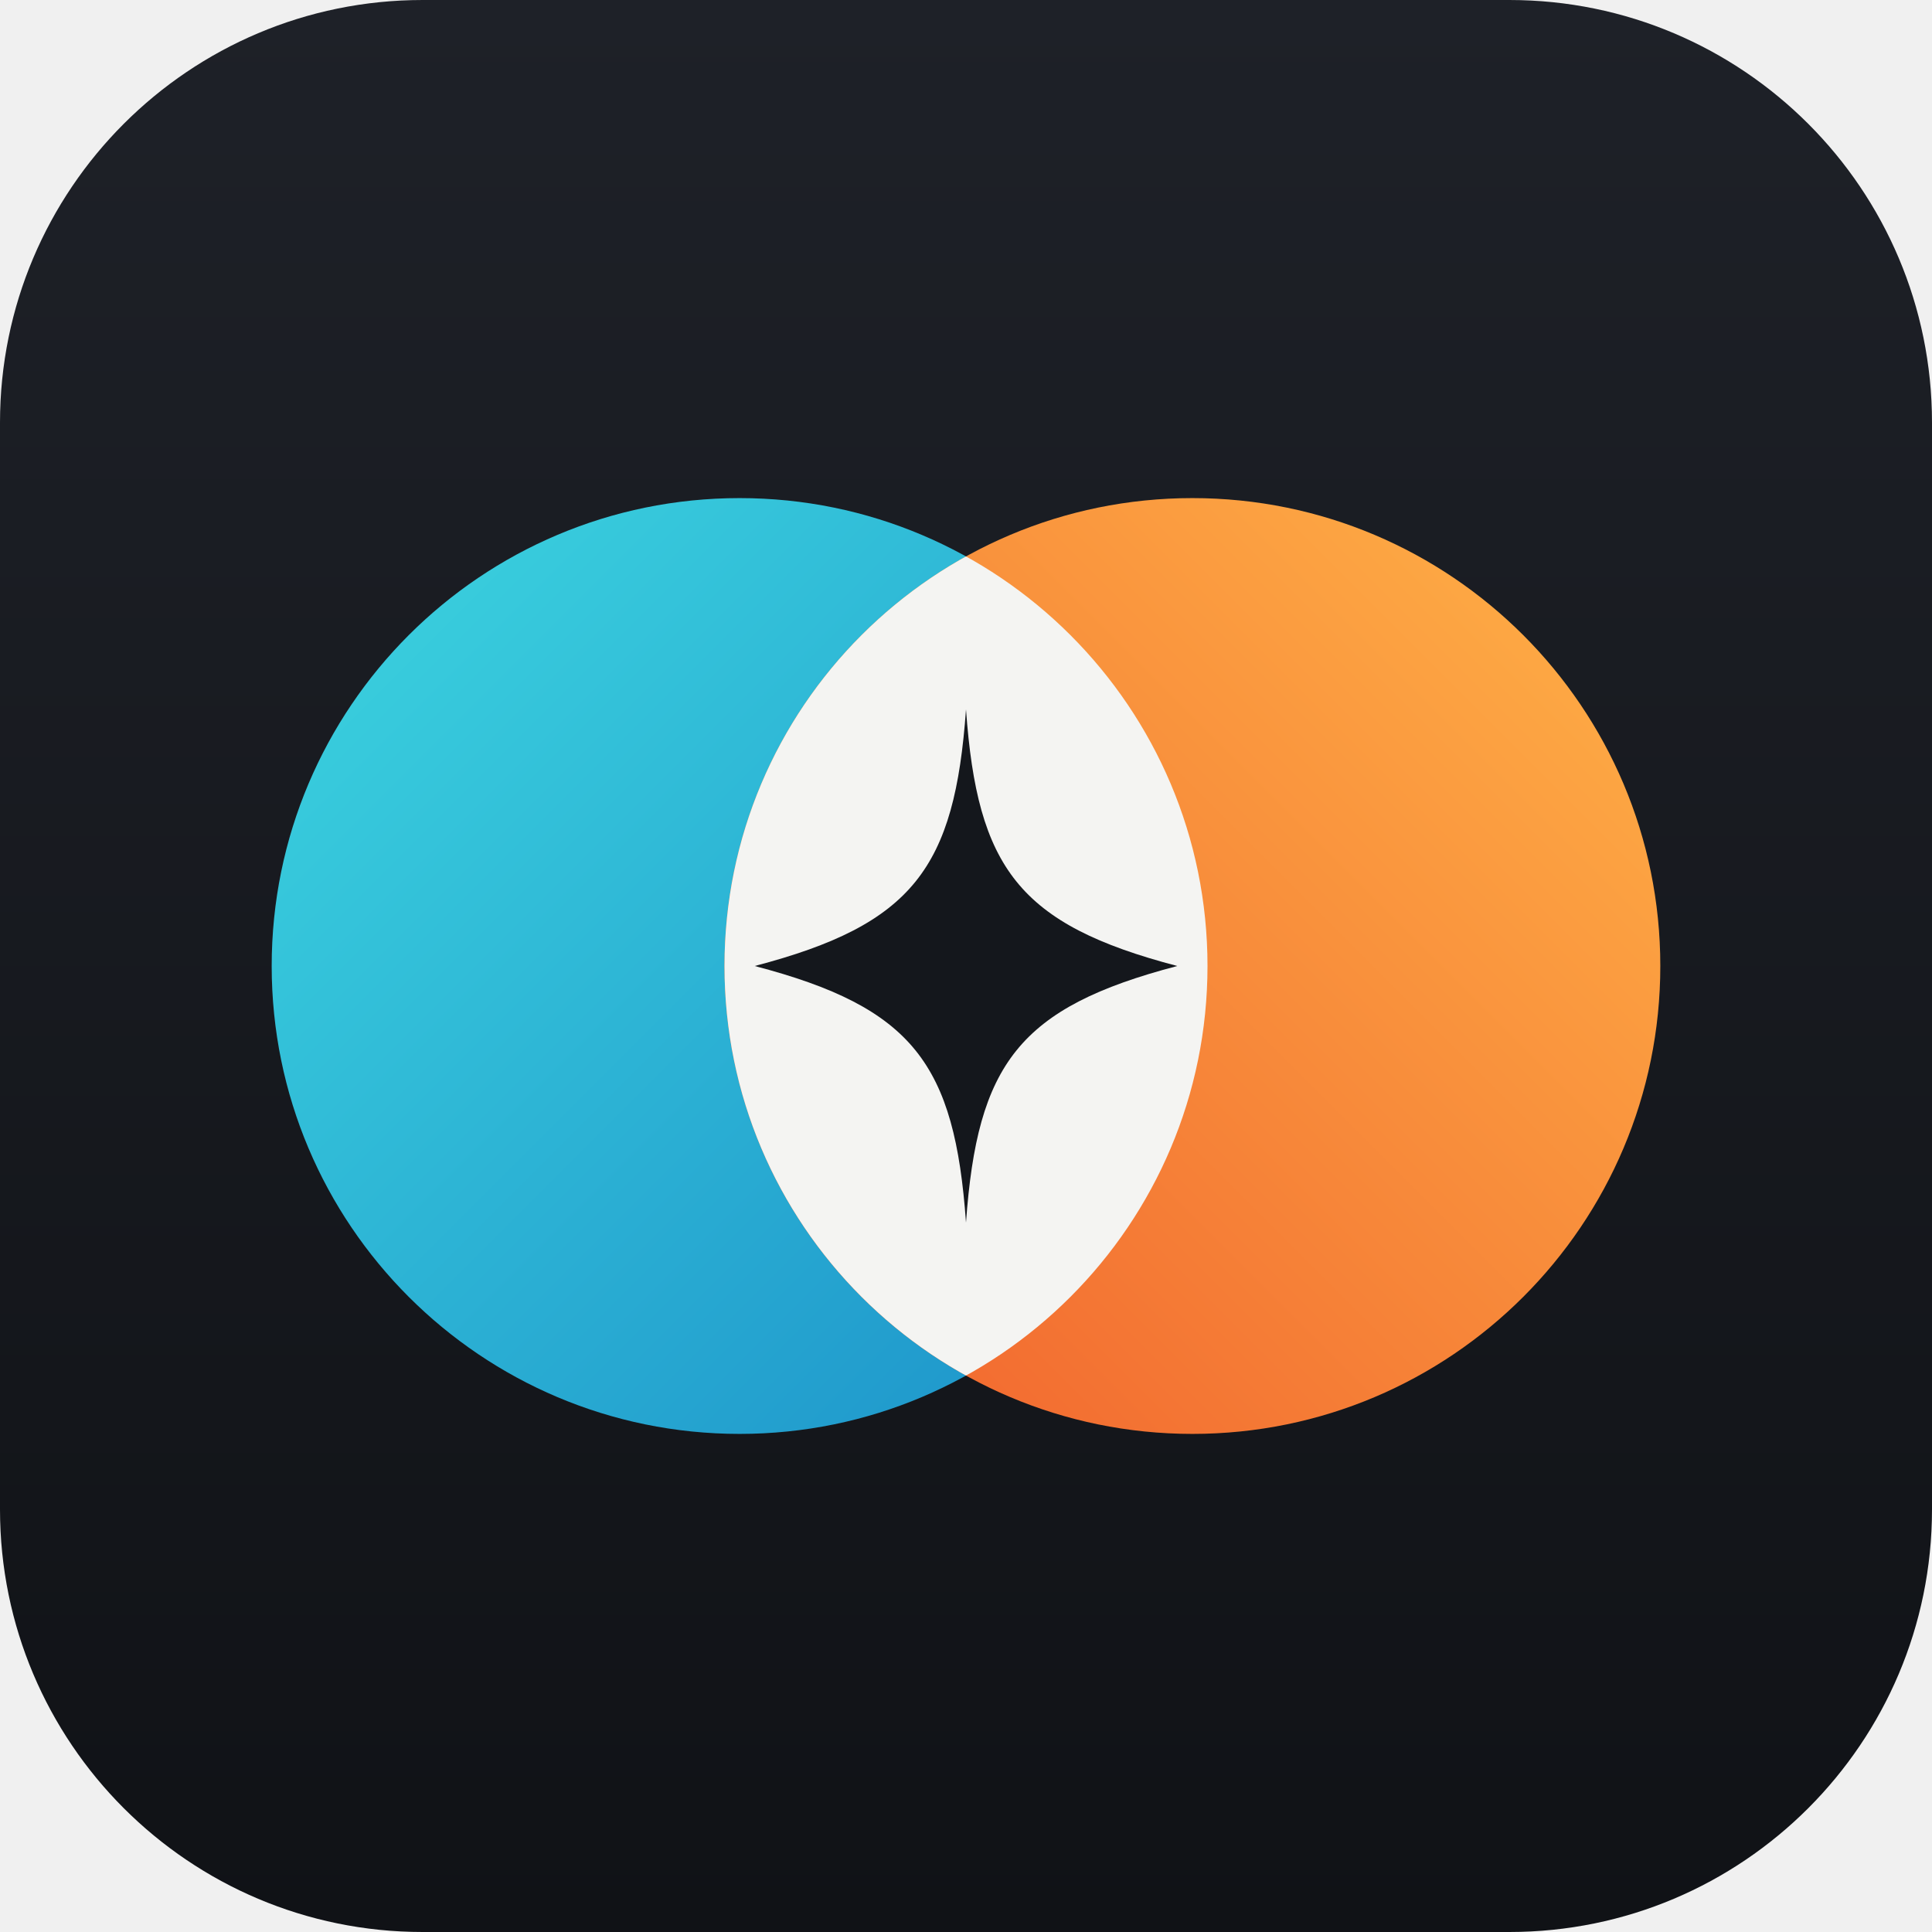
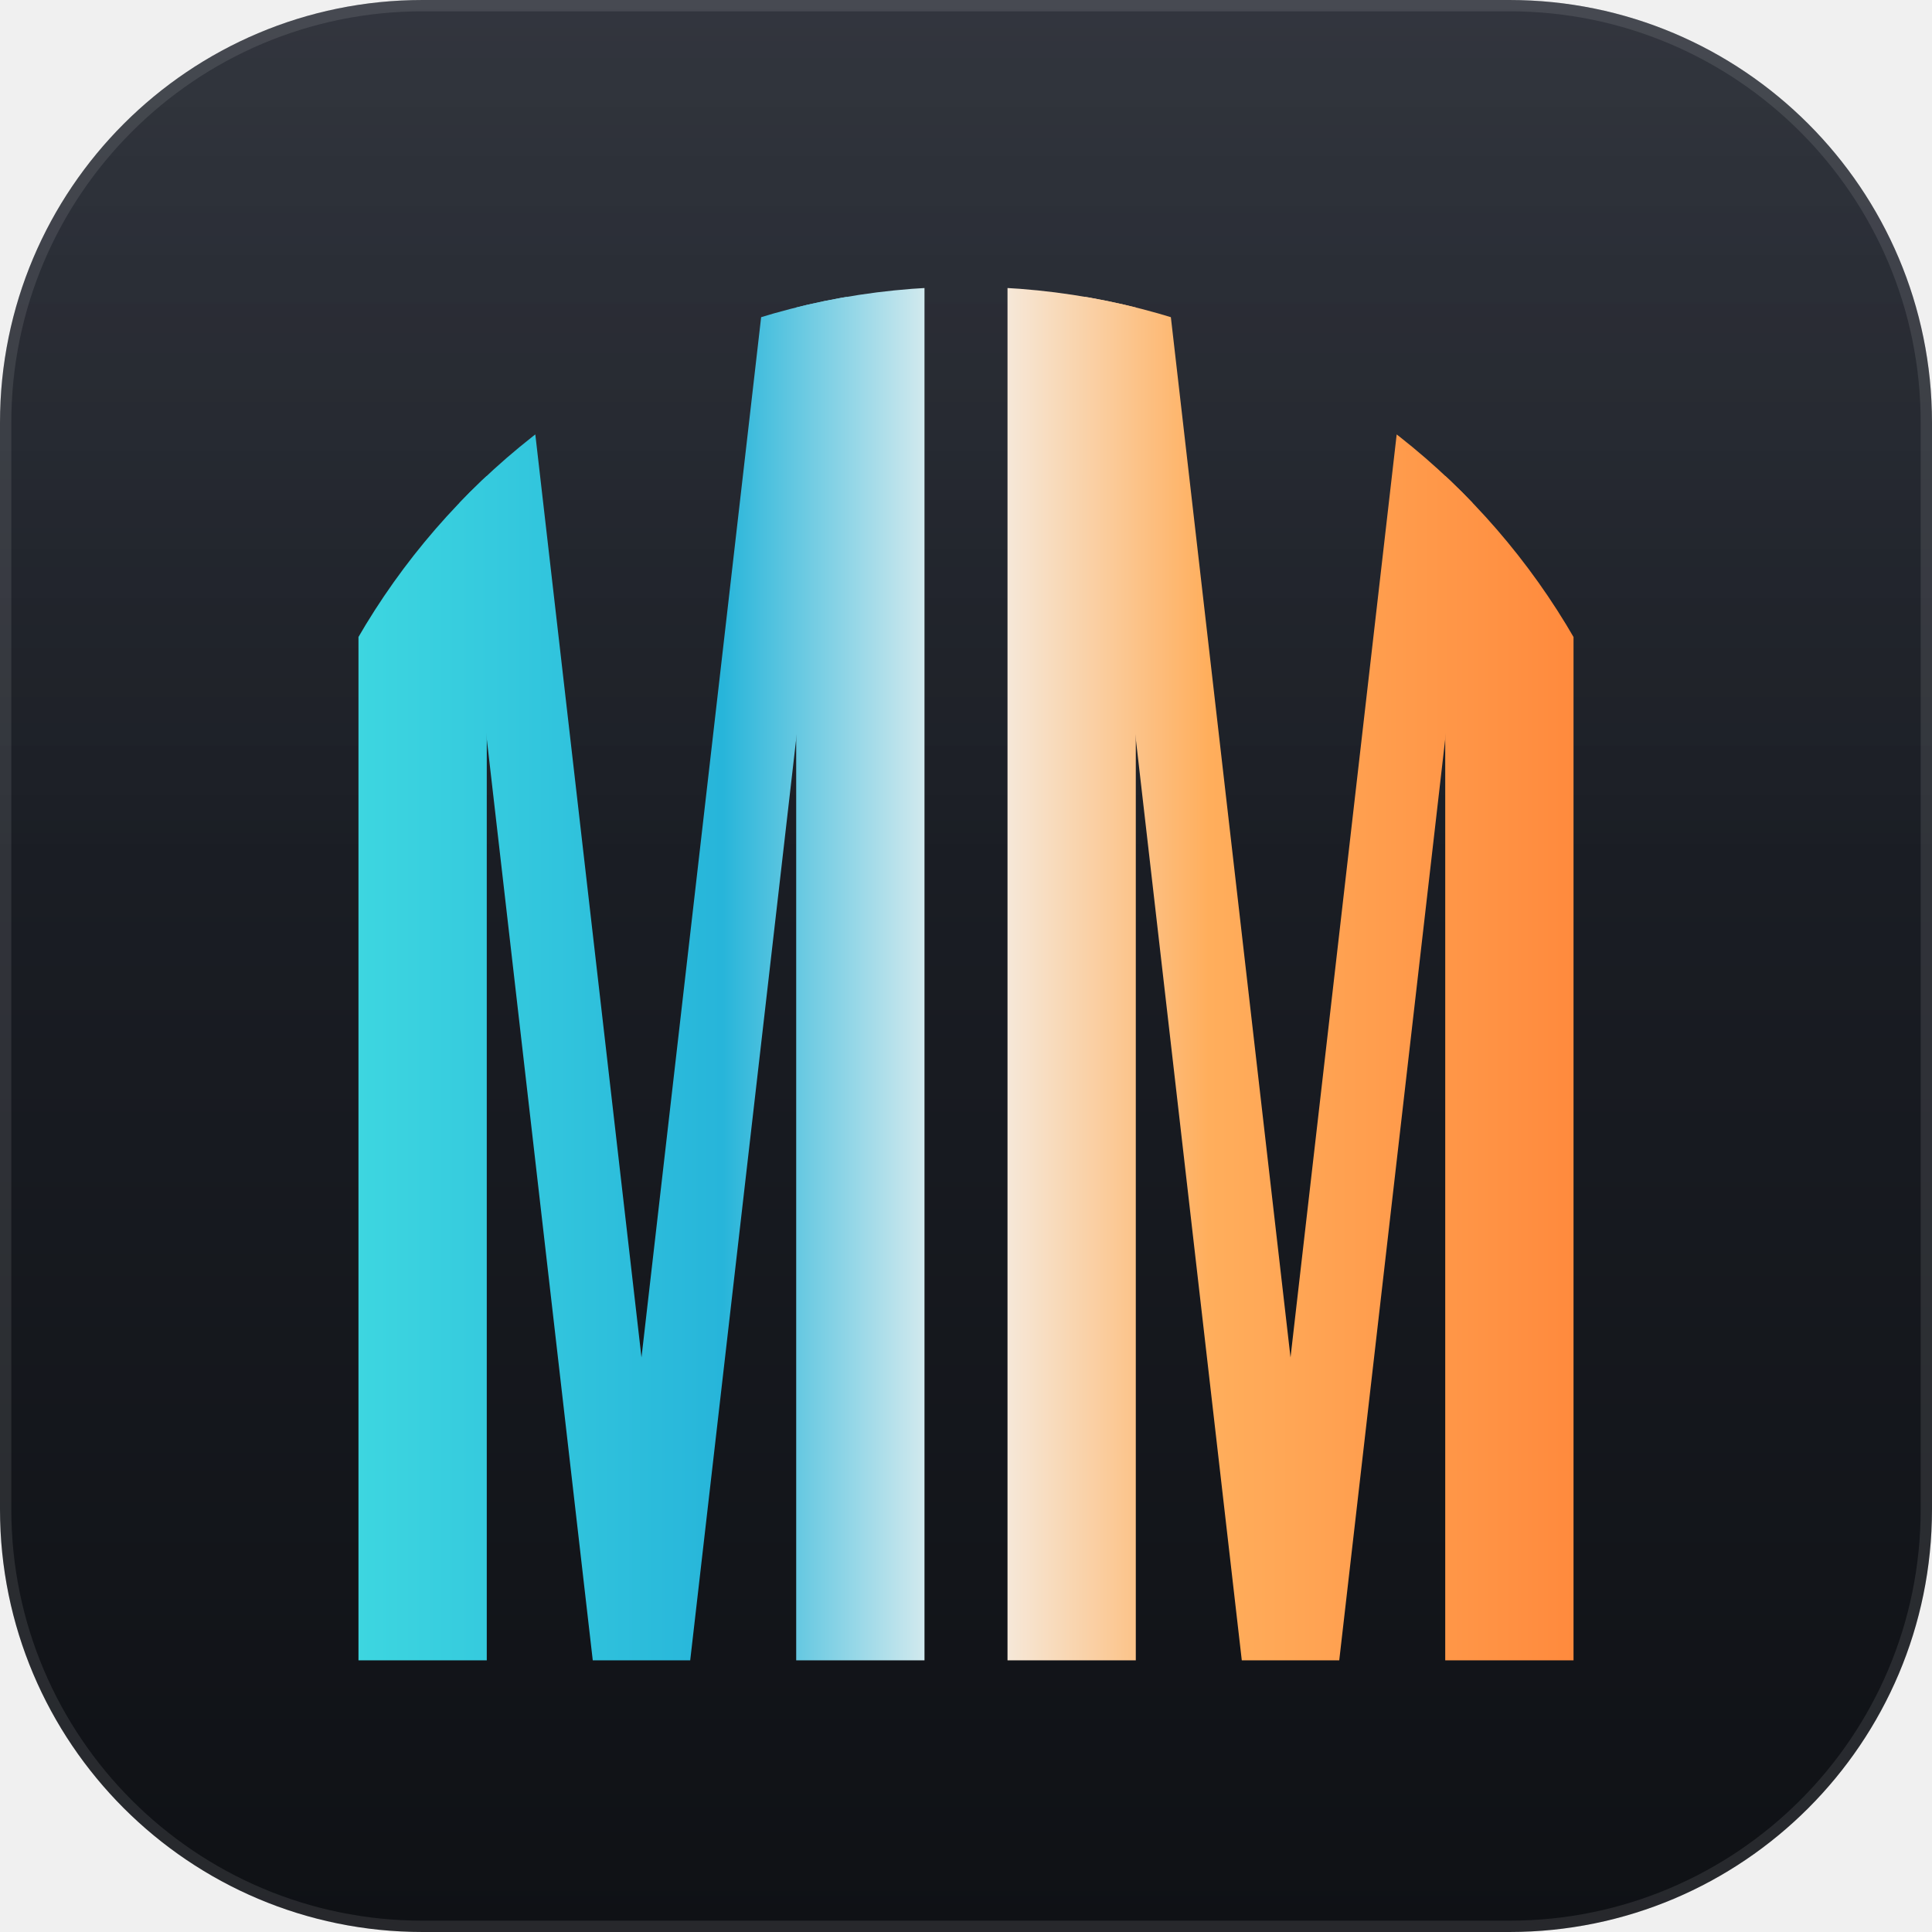
<svg xmlns="http://www.w3.org/2000/svg" width="512" height="512" viewBox="0 0 512 512">
  <defs>
-     <linearGradient id="bg" x1="0" y1="0" x2="0" y2="1">
-       <stop offset="0" stop-color="#1E2128" />
-       <stop offset="1" stop-color="#101216" />
+     <linearGradient id="bga" x1="0" y1="0" x2="0" y2="1">
+       <stop offset="0" stop-color="#232730" />
+       <stop offset="1" stop-color="#0F1115" />
    </linearGradient>
-     <linearGradient id="cool" x1="0" y1="0" x2="1" y2="1">
+     <linearGradient id="hia" x1="0" y1="0" x2="0" y2="1">
+       <stop offset="0" stop-color="#fff" stop-opacity=".07" />
+       <stop offset="0.45" stop-color="#fff" stop-opacity="0" />
+     </linearGradient>
+     <linearGradient id="sa" gradientUnits="userSpaceOnUse" x1="95.0" y1="0" x2="417.0" y2="0">
      <stop offset="0" stop-color="#3DD6E0" />
-       <stop offset="1" stop-color="#1B8FC9" />
+       <stop offset="0.3" stop-color="#27B5DA" />
+       <stop offset="0.5" stop-color="#F4F4F2" />
+       <stop offset="0.7" stop-color="#FFAE5C" />
+       <stop offset="1" stop-color="#FF8A3D" />
    </linearGradient>
-     <linearGradient id="warm" x1="1" y1="0" x2="0" y2="1">
-       <stop offset="0" stop-color="#FFB347" />
-       <stop offset="1" stop-color="#F0602D" />
-     </linearGradient>
-     <clipPath id="left">
-       <circle cx="196" cy="256" r="124" />
+     <clipPath id="lca">
+       <path d="M70 440 L70 262 A186 186 0 0 1 442 262 L442 440 Z" />
    </clipPath>
  </defs>
-   <rect width="512" height="512" rx="112" fill="url(#bg)" />
-   <circle cx="196" cy="256" r="124" fill="url(#cool)" />
-   <circle cx="316" cy="256" r="124" fill="url(#warm)" />
-   <circle cx="316" cy="256" r="124" fill="#F4F4F2" clip-path="url(#left)" />
-   <path d="M256 188 C259 230 270 245 312 256 C270 267 259 282 256 324 C253 282 242 267 200 256 C242 245 253 230 256 188 Z" fill="#14171C" />
+   <rect width="512" height="512" rx="112" fill="url(#bga)" />
+   <rect width="512" height="512" rx="112" fill="url(#hia)" />
+   <rect x="1.5" y="1.5" width="509" height="509" rx="110.5" fill="none" stroke="#FFFFFF" stroke-opacity=".10" stroke-width="3" />
+   <g clip-path="url(#lca)">
+     <path d="M95.0 440 L95.0 30 L129.0 30 L129.0 440 Z M211.0 440 L211.0 30 L245.0 30 L245.0 440 Z M267.0 440 L267.0 30 L301.0 30 L301.0 440 Z M383.0 440 L383.0 30 L417.0 30 L417.0 440 Z " fill="url(#sa)" />
+     <path d="M121.0 30 L170.0 456 L219.0 30 M293.0 30 L342.0 456 L391.0 30 " fill="none" stroke="url(#sa)" stroke-width="22" stroke-linejoin="miter" stroke-miterlimit="10" />
+   </g>
</svg>
